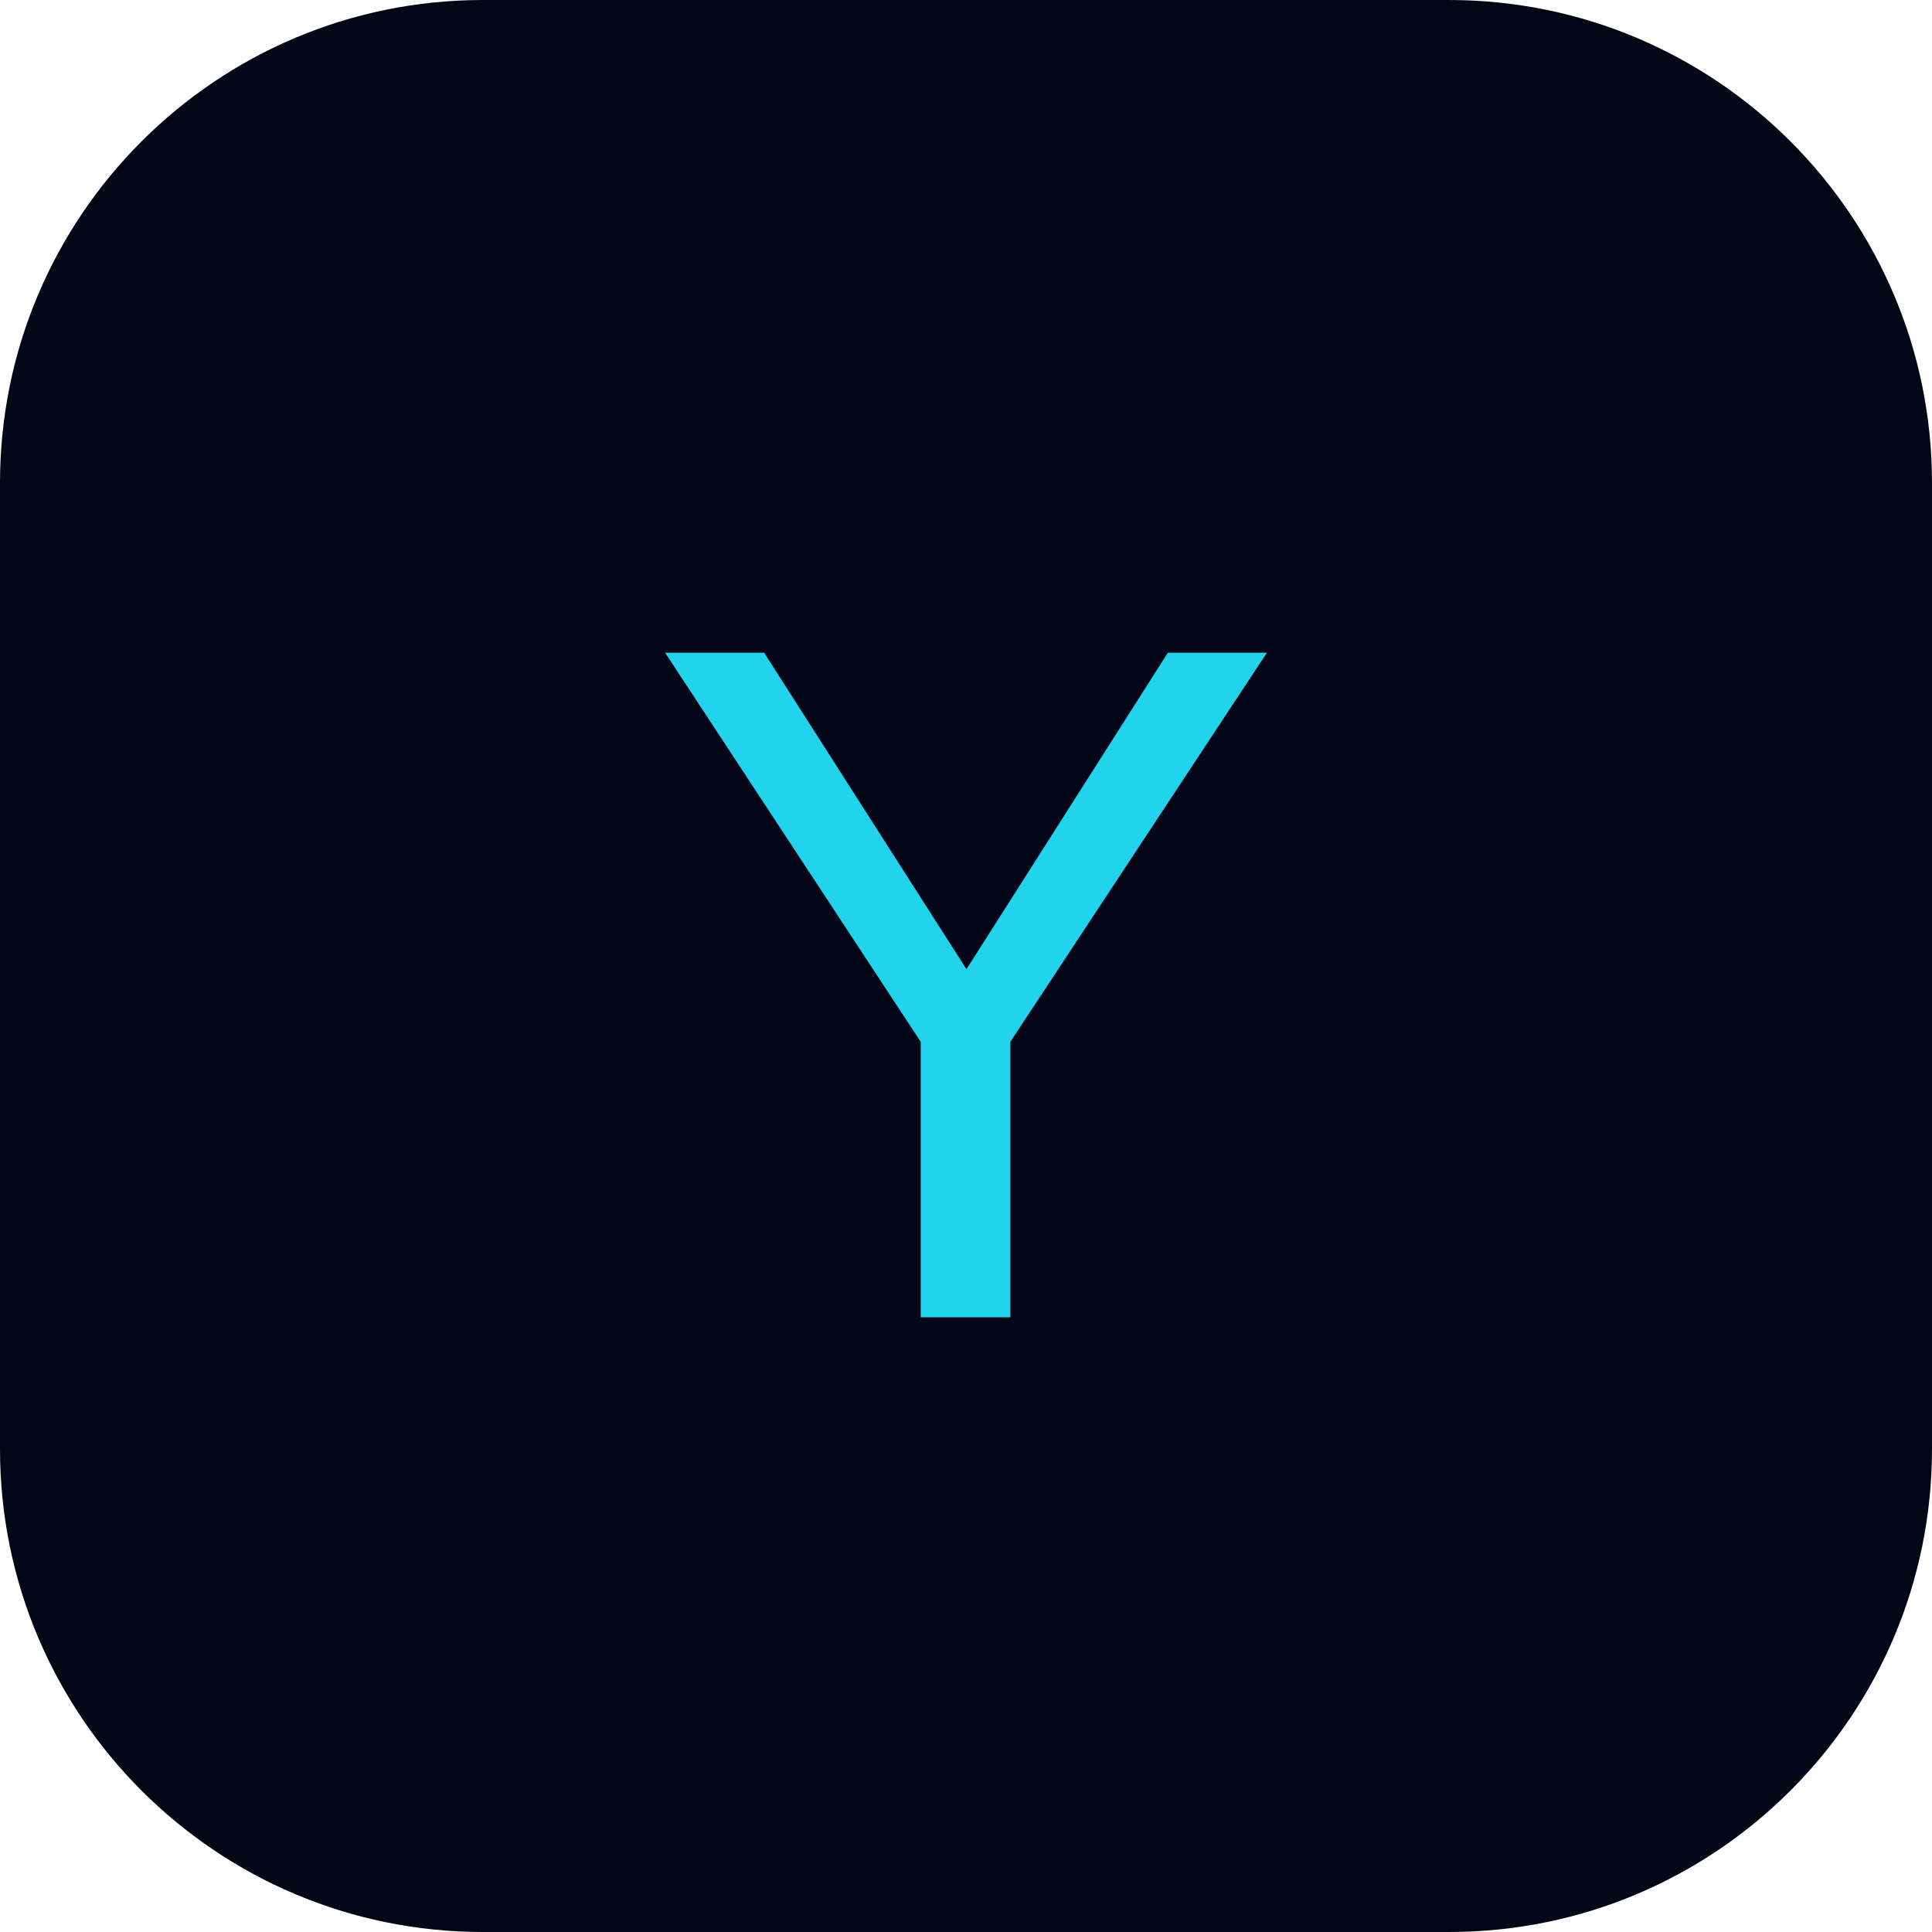
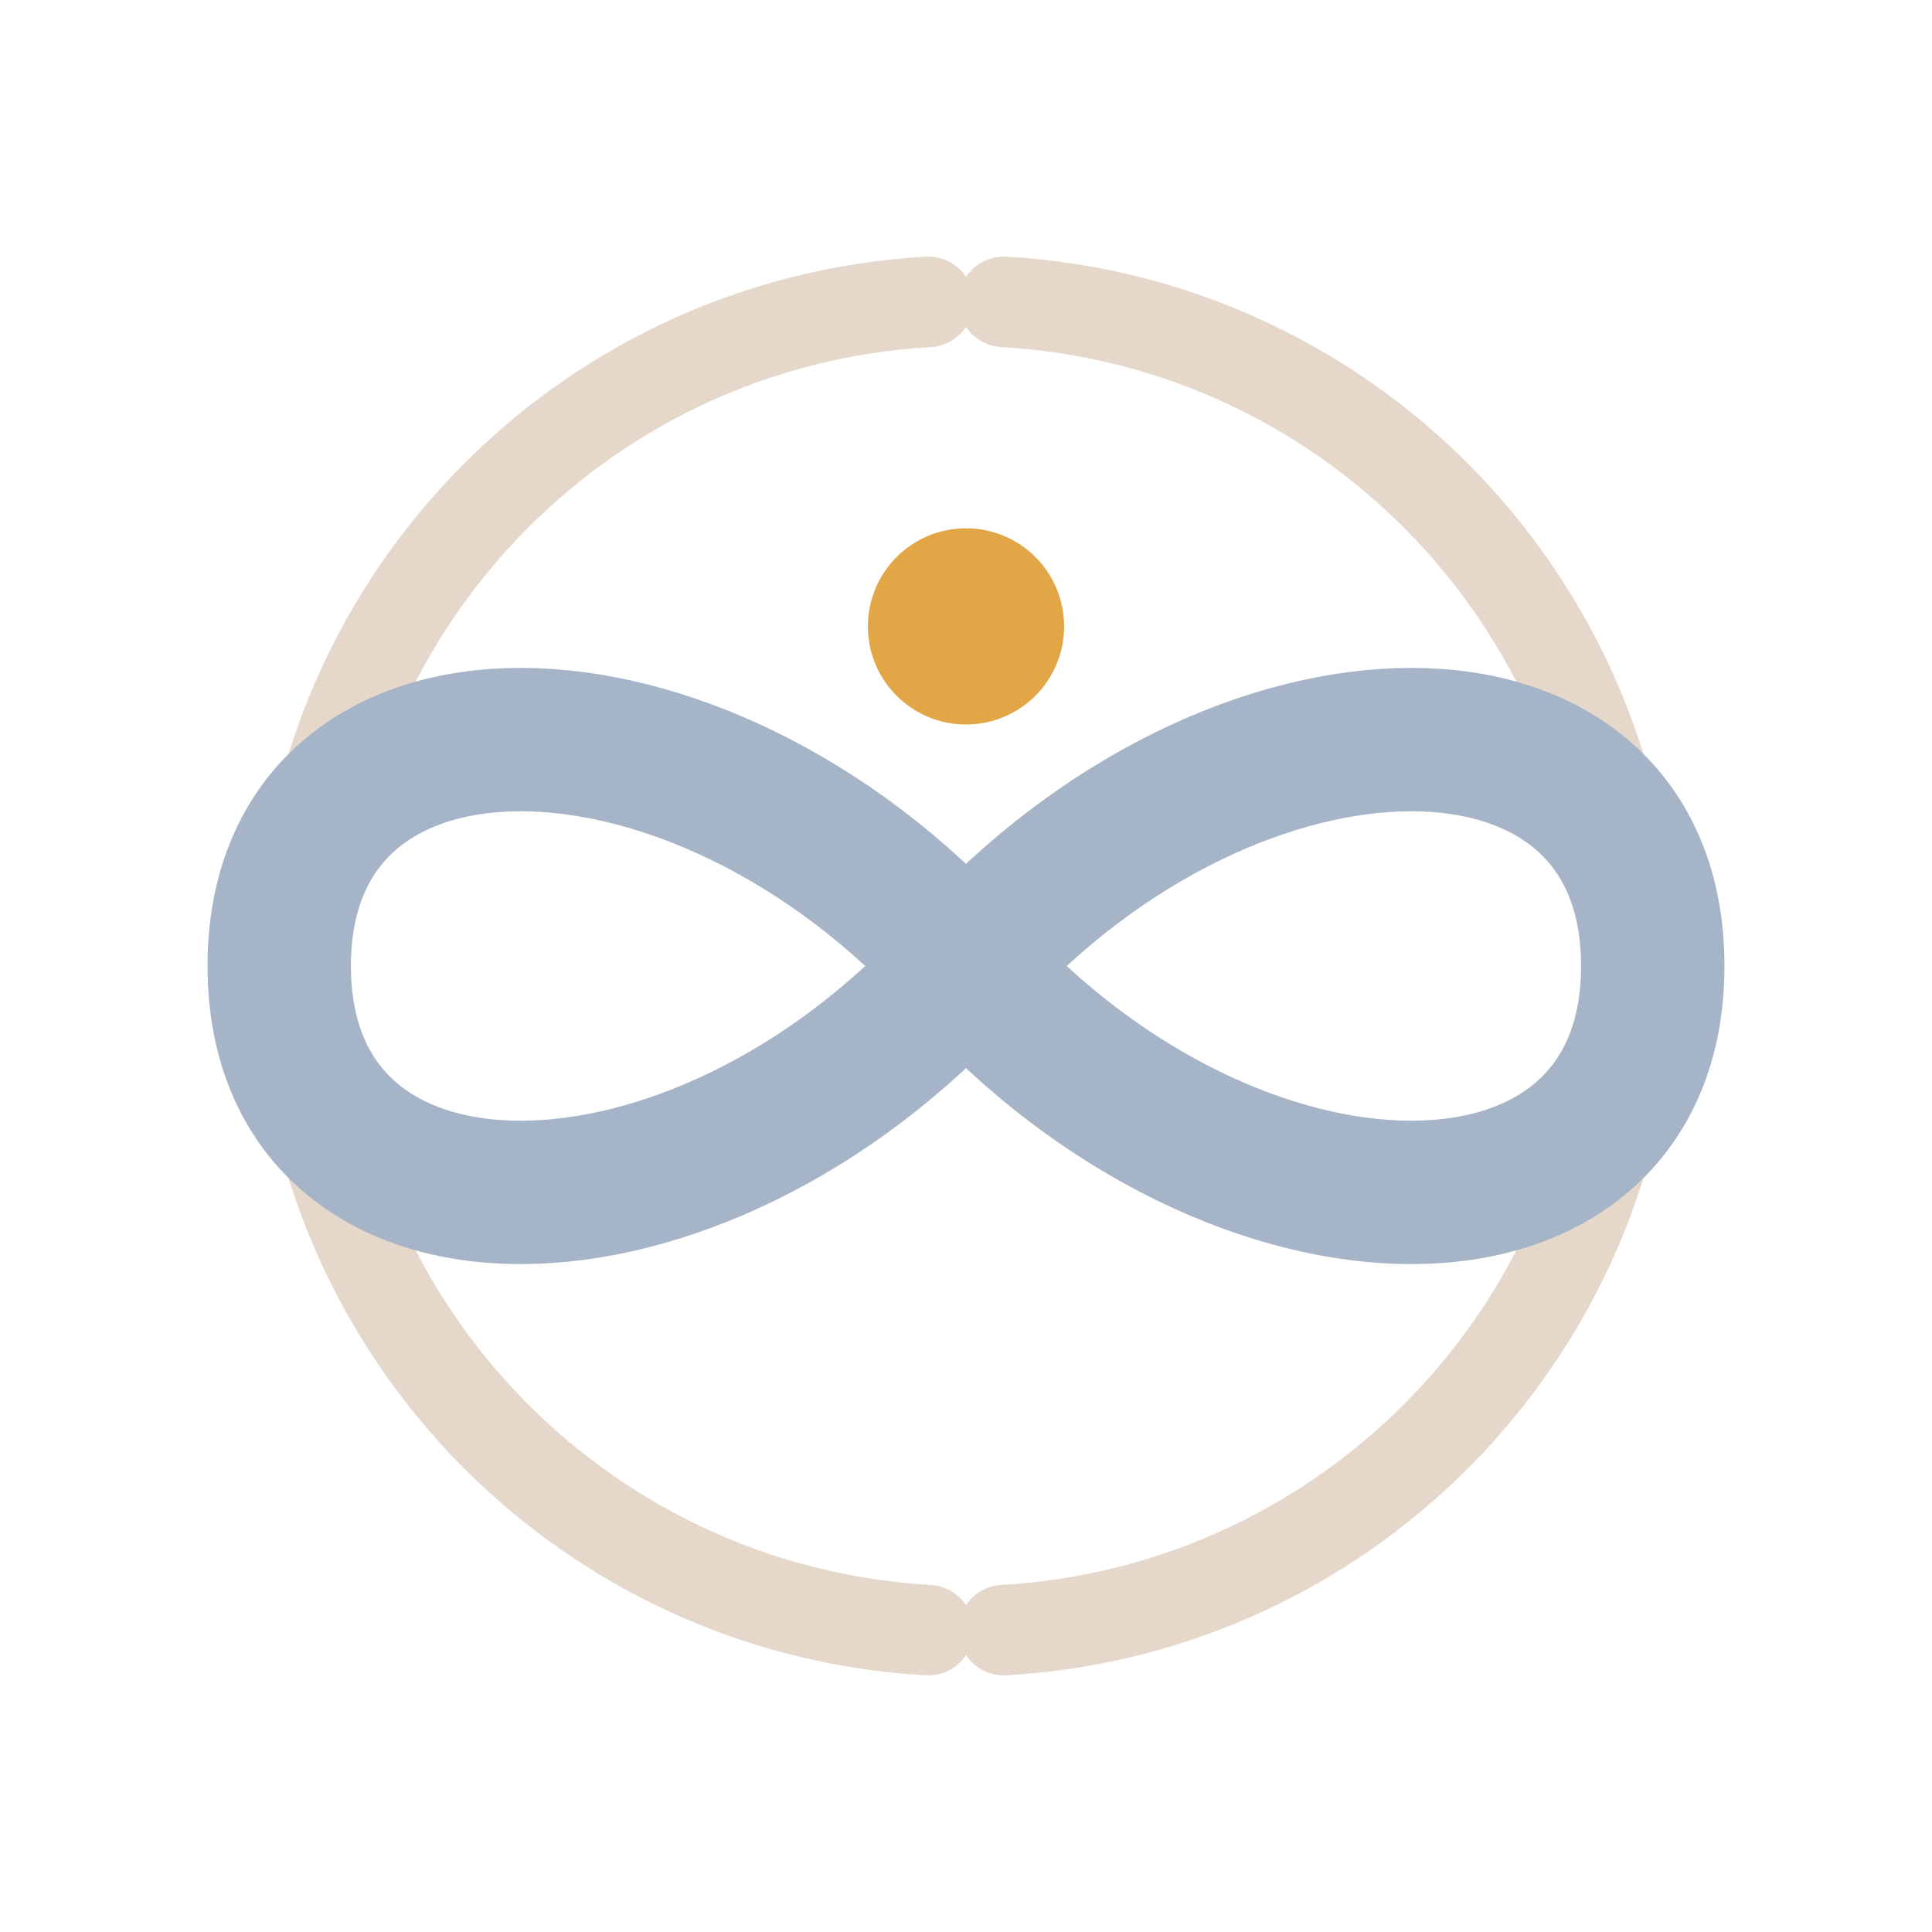
- <svg xmlns="http://www.w3.org/2000/svg" viewBox="0 0 64 64">
-   <rect width="64" height="64" rx="16" fill="#020617" />
-   <text x="50%" y="54%" dominant-baseline="middle" text-anchor="middle" font-size="32" font-family="Arial, sans-serif" fill="#22d3ee">
-     Y
-   </text>
+ <svg xmlns="http://www.w3.org/2000/svg" width="512" height="512" viewBox="0 0 512 512" fill="none">
+   <path d="       M 266 80       A 176 176 0 0 1 432 256       A 176 176 0 0 1 266 432     " stroke="#E5D8CB" stroke-width="24" stroke-linecap="round" fill="none" />
+   <path d="       M 246 432       A 176 176 0 0 1 80 256       A 176 176 0 0 1 246 80     " stroke="#E5D8CB" stroke-width="24" stroke-linecap="round" fill="none" />
+   <circle cx="256" cy="166" r="26" fill="#E3A646" />
+   <path d="       M 74 256       C 74 176, 184 176, 256 256       C 328 336, 438 336, 438 256       C 438 176, 328 176, 256 256       C 184 336, 74 336, 74 256     " stroke="#A6B4C8" stroke-width="38" stroke-linecap="round" stroke-linejoin="round" fill="none" />
</svg>
